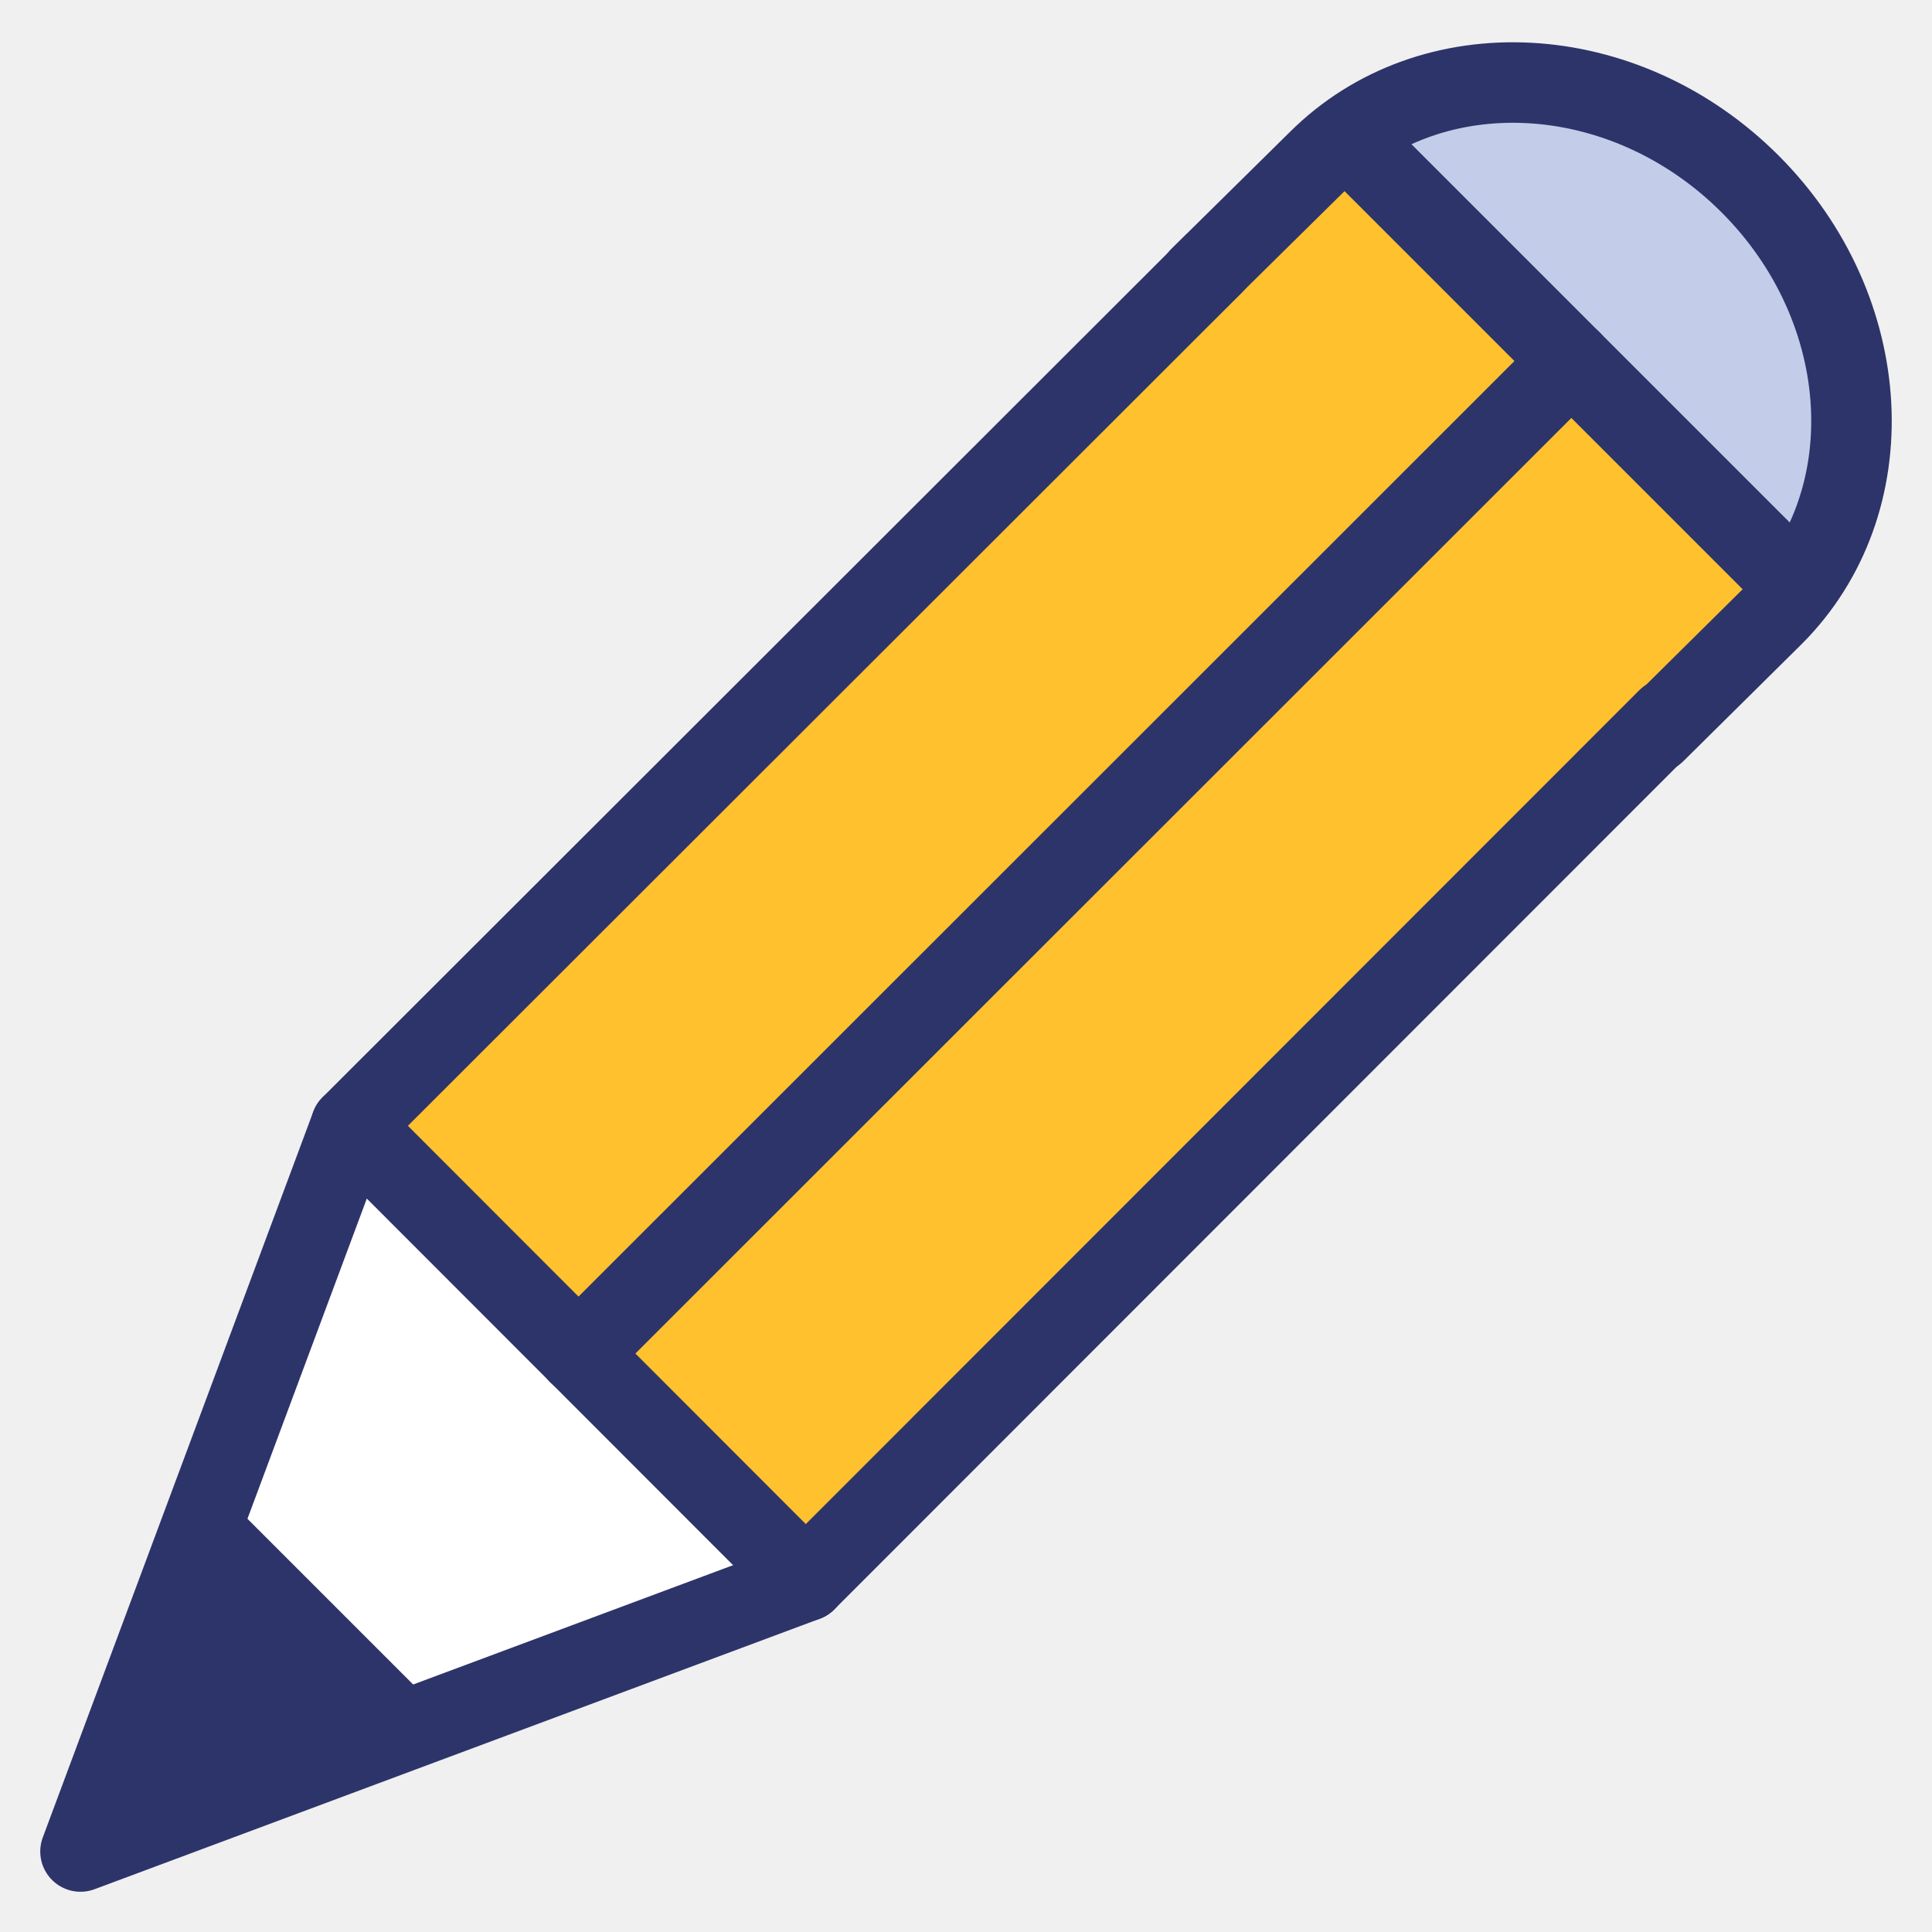
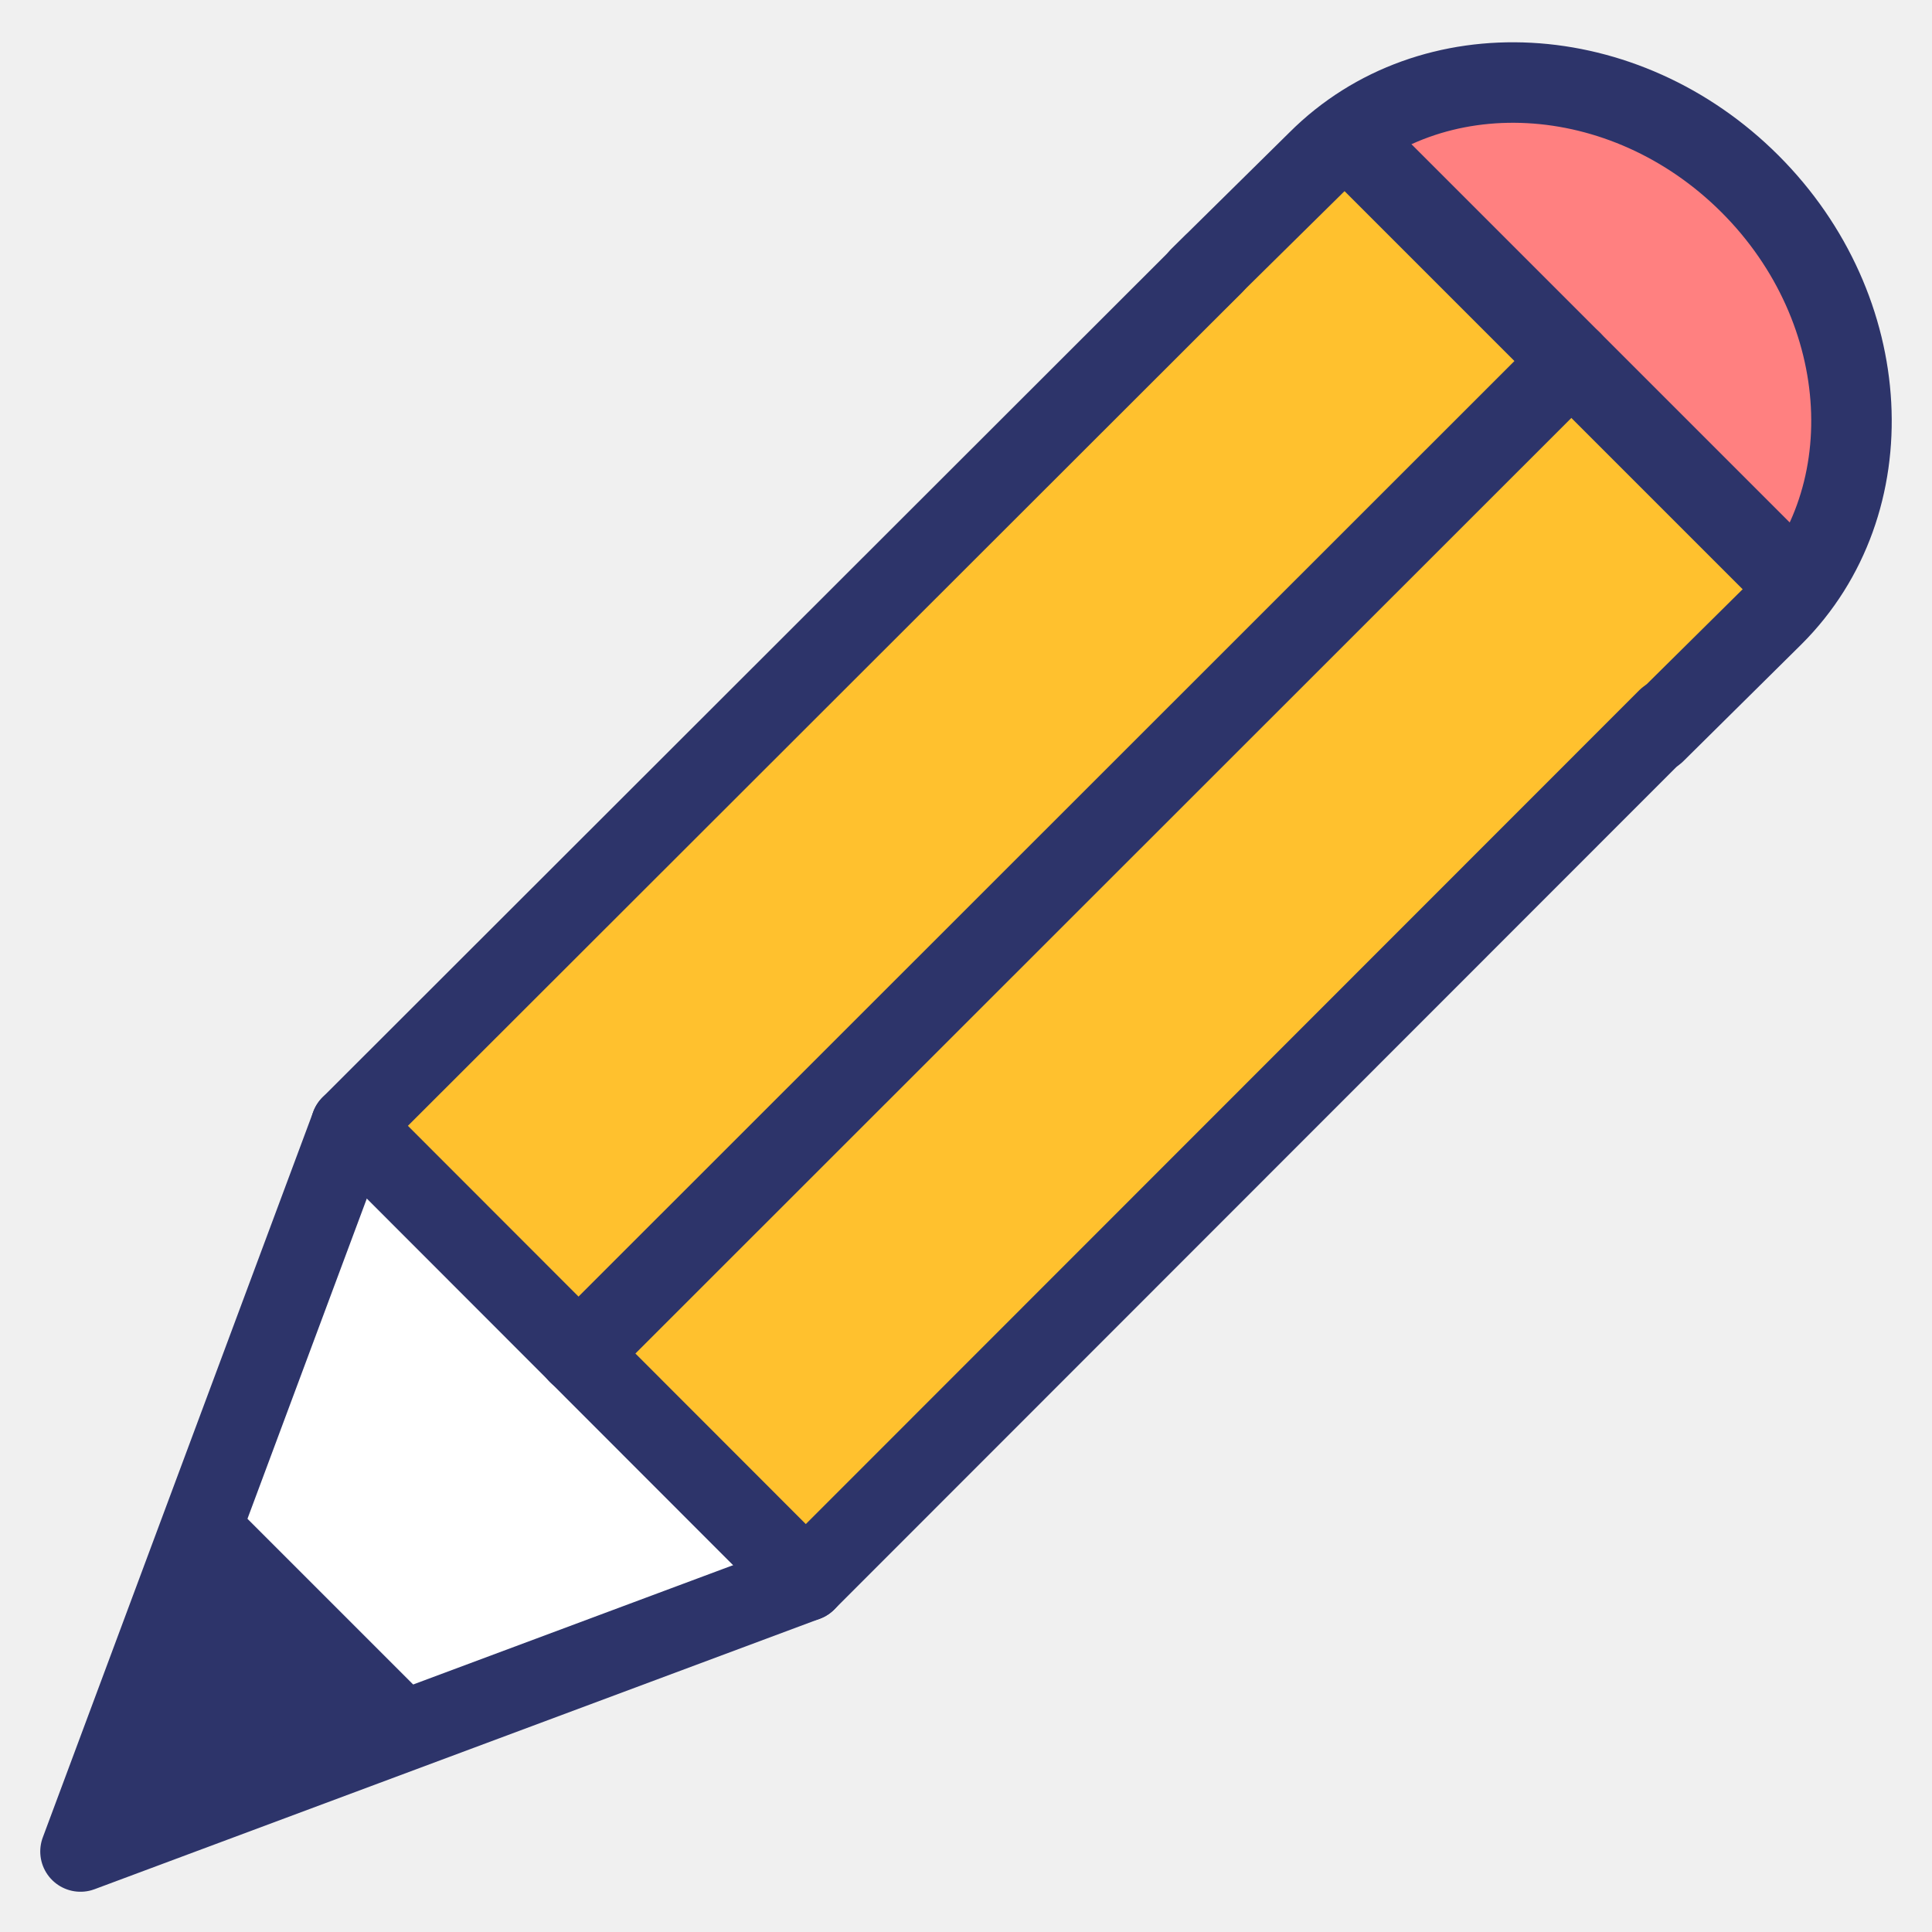
- <svg xmlns="http://www.w3.org/2000/svg" id="icons" viewBox="0 0 48 48">
+ <svg xmlns="http://www.w3.org/2000/svg" id="icons" viewBox="0 0 48 48" version="1.1">
+   <defs id="defs38" />
  <g id="pencil">
-     <polygon points="10.01 43.01 2 46 4.98 37.99 5 38 10 43 10.01 43.01" fill="#2d346a" />
-     <polygon points="14.37 33.63 20.02 39.28 10.01 43.01 10 43 5 38 4.98 37.99 8.72 27.97 14.37 33.63" fill="#fff" />
-     <path d="M41.11,18.19,20,39.28l-5.65-5.65L39,9l5.6,5.6a5.32,5.32,0,0,1-.59.68L41.12,18.2Z" fill="#ffc12e" />
-     <path d="M29.81,6.89,32.74,4a5.4,5.4,0,0,1,.69-.59L39,9,14.37,33.63,8.72,28Z" fill="#ffc12e" />
-     <path d="M46,10.41a6.84,6.84,0,0,1-1.36,4.16L39,9,33.43,3.36c2.85-2.16,7.17-1.72,10,1.16A8.39,8.39,0,0,1,46,10.41Z" fill="#c3cce9" />
-     <polyline points="41.43 17.86 20.02 39.28 8.72 27.97 30.14 6.57" fill="none" stroke="#2d346a" stroke-linecap="round" stroke-linejoin="round" stroke-width="2" />
-     <path d="M29.81,6.89,32.74,4c2.81-2.81,7.62-2.55,10.74.57h0c3.12,3.12,3.38,7.93.57,10.73L41.12,18.2" fill="none" stroke="#2d346a" stroke-linecap="round" stroke-linejoin="round" stroke-width="2" />
-     <polyline points="20.02 39.28 2 46 8.72 27.97" fill="none" stroke="#2d346a" stroke-linecap="round" stroke-linejoin="round" stroke-width="2" />
-     <line x1="5" y1="38" x2="10" y2="43" fill="none" stroke="#2d346a" stroke-linecap="round" stroke-linejoin="round" stroke-width="2" />
-     <line x1="33.43" y1="3.36" x2="44.68" y2="14.61" fill="none" stroke="#2d346a" stroke-linejoin="round" stroke-width="2" />
-     <line x1="14.37" y1="33.63" x2="39.04" y2="8.97" fill="none" stroke="#2d346a" stroke-linecap="round" stroke-linejoin="round" stroke-width="2" />
+     <polygon points="10.01 43.01 2 46 4.98 37.99 5 38 10 43 10.01 43.01" fill="#2d346a" id="polygon12" />
+     <polygon points="14.37 33.63 20.02 39.28 10.01 43.01 10 43 5 38 4.98 37.99 8.72 27.97 14.37 33.63" fill="#fff" id="polygon14" />
+     <path d="M41.11,18.19,20,39.28l-5.65-5.65L39,9l5.6,5.6a5.32,5.32,0,0,1-.59.68L41.12,18.2Z" fill="#ffc12e" id="path16" />
+     <path d="M29.81,6.89,32.74,4a5.4,5.4,0,0,1,.69-.59L39,9,14.37,33.63,8.72,28Z" fill="#ffc12e" id="path18" />
+     <path d="M46,10.41a6.84,6.84,0,0,1-1.36,4.16L39,9,33.43,3.36c2.85-2.16,7.17-1.72,10,1.16A8.39,8.39,0,0,1,46,10.41Z" fill="#c3cce9" id="path20" style="fill:#ff8080" />
+     <polyline points="41.43 17.86 20.02 39.28 8.72 27.97 30.14 6.57" fill="none" stroke="#2d346a" stroke-linecap="round" stroke-linejoin="round" stroke-width="2" id="polyline22" />
+     <path d="M29.81,6.89,32.74,4c2.81-2.81,7.62-2.55,10.74.57h0c3.12,3.12,3.38,7.93.57,10.73L41.12,18.2" fill="none" stroke="#2d346a" stroke-linecap="round" stroke-linejoin="round" stroke-width="2" id="path24" />
+     <polyline points="20.02 39.28 2 46 8.72 27.97" fill="none" stroke="#2d346a" stroke-linecap="round" stroke-linejoin="round" stroke-width="2" id="polyline26" />
+     <line x1="5" y1="38" x2="10" y2="43" fill="none" stroke="#2d346a" stroke-linecap="round" stroke-linejoin="round" stroke-width="2" id="line28" />
+     <line x1="33.43" y1="3.36" x2="44.68" y2="14.61" fill="none" stroke="#2d346a" stroke-linejoin="round" stroke-width="2" id="line30" />
+     <line x1="14.37" y1="33.63" x2="39.04" y2="8.97" fill="none" stroke="#2d346a" stroke-linecap="round" stroke-linejoin="round" stroke-width="2" id="line32" />
  </g>
</svg>
